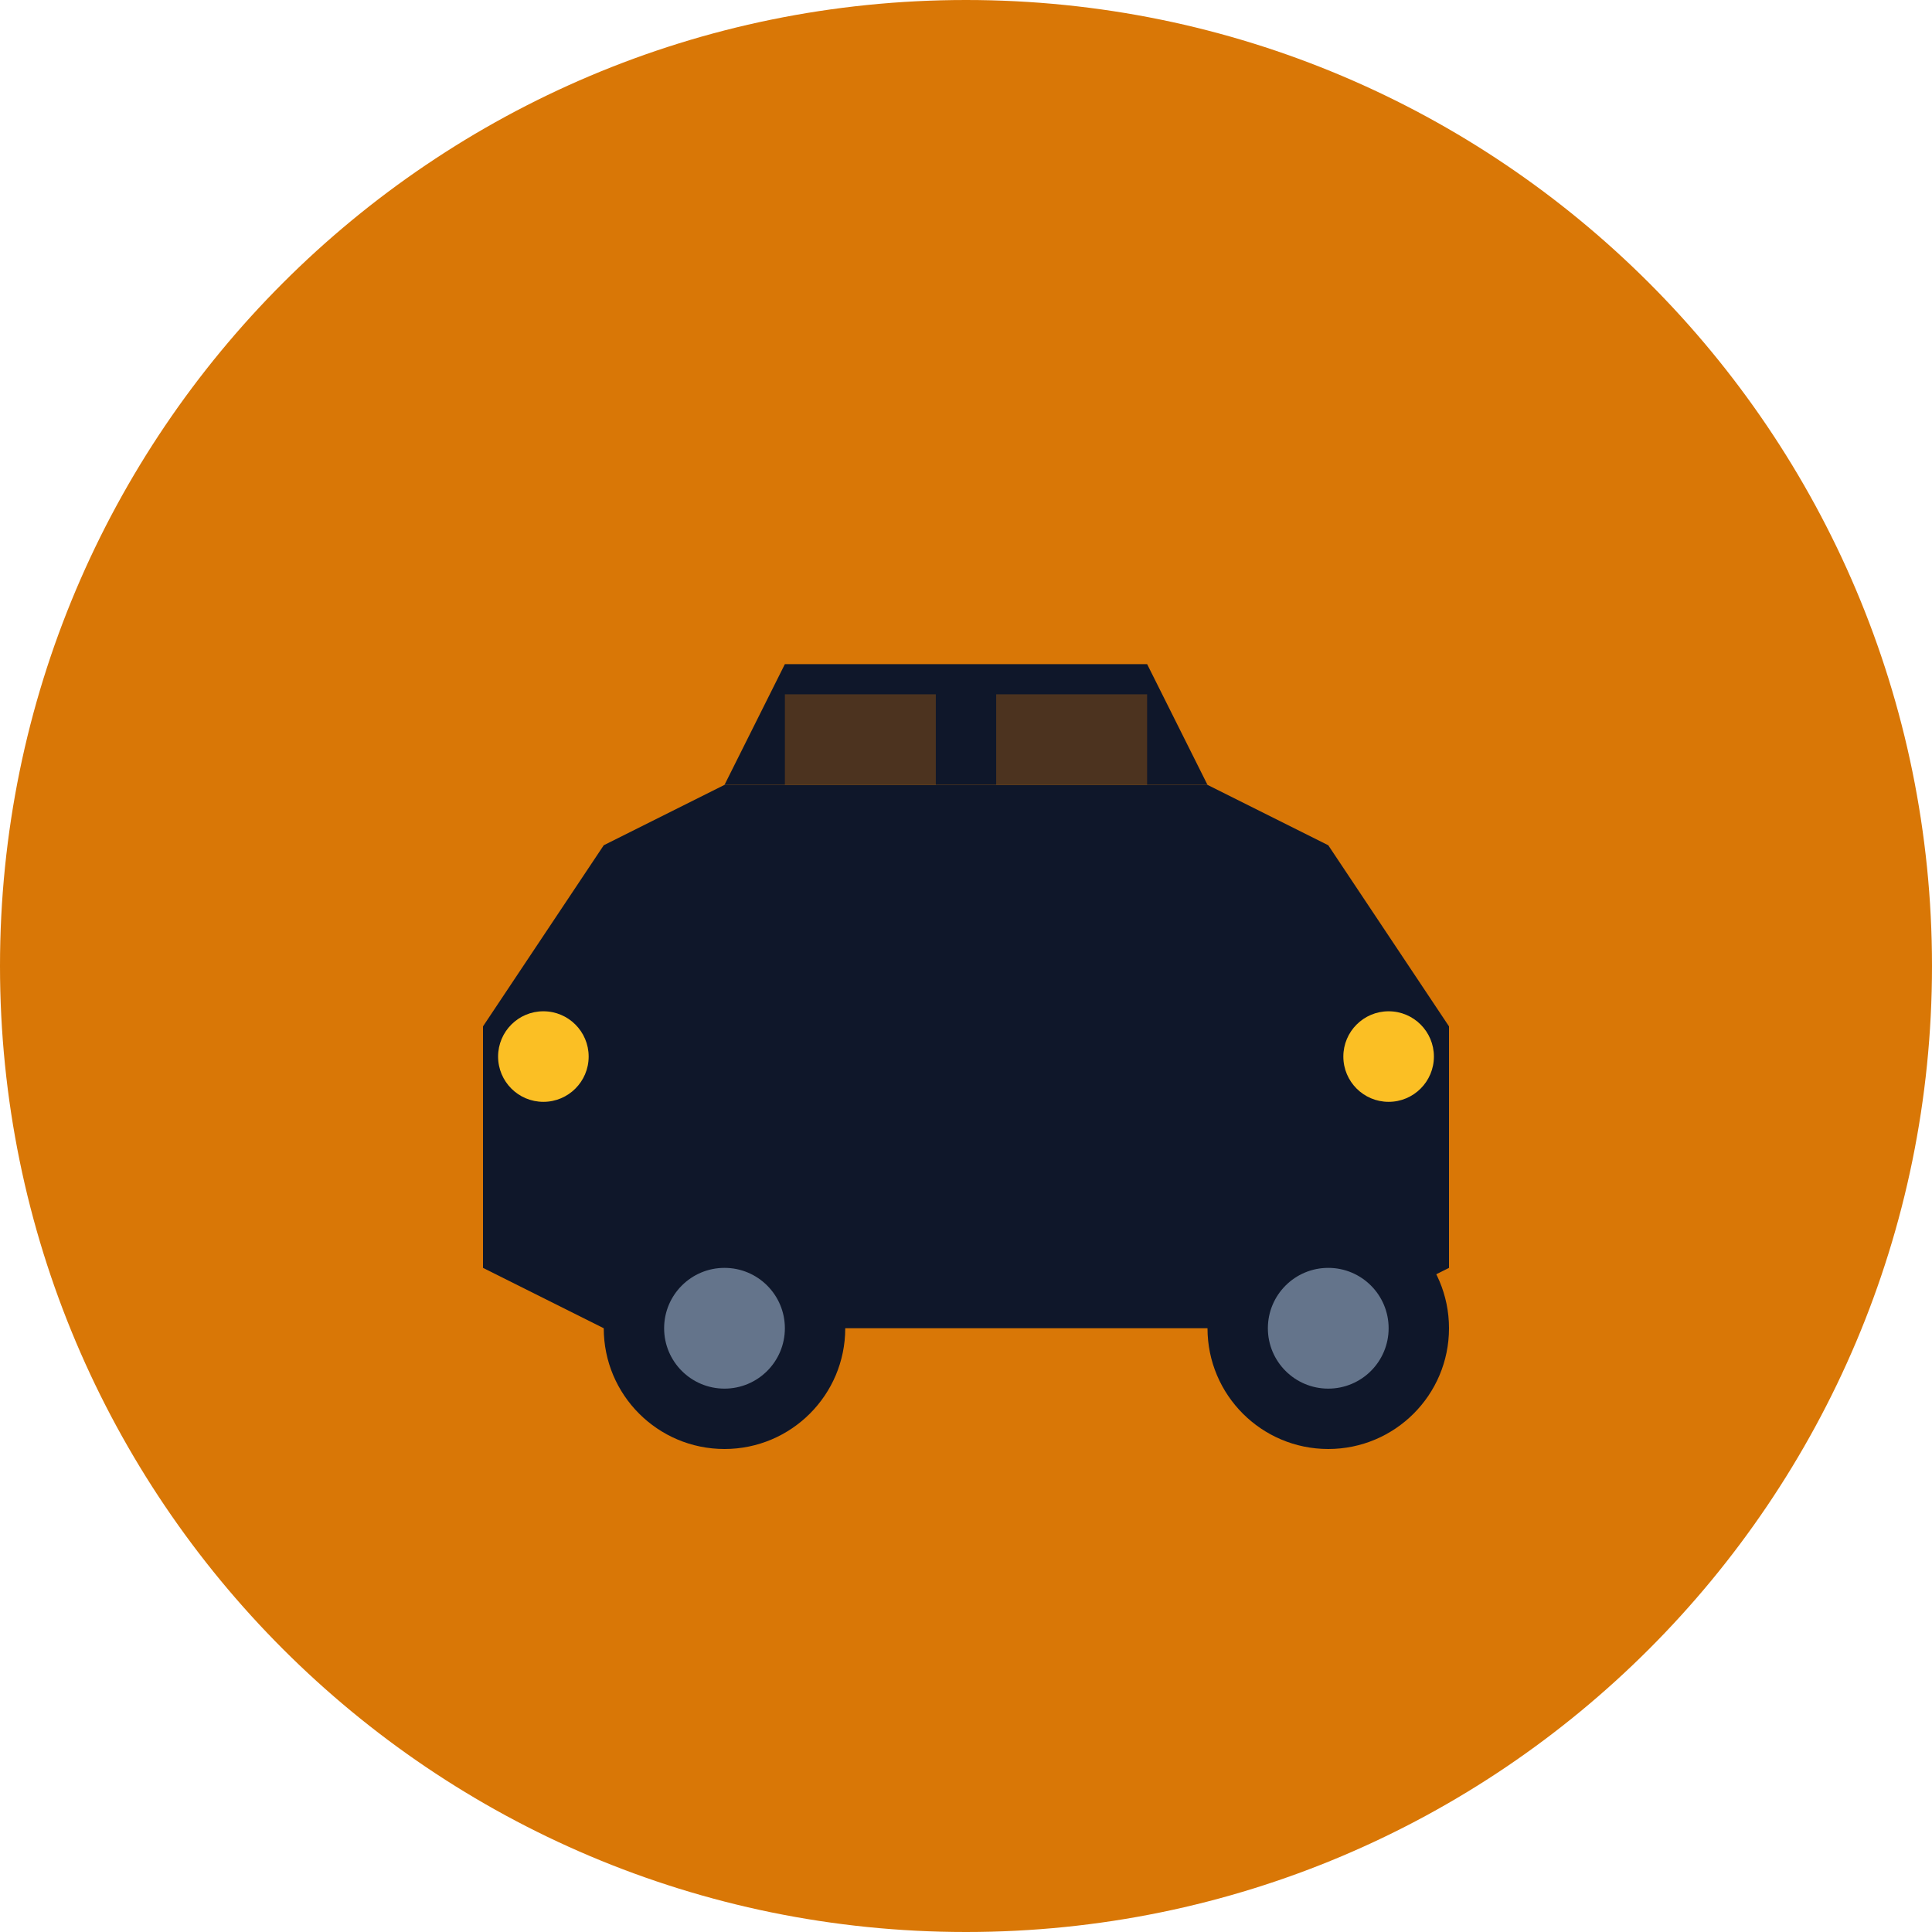
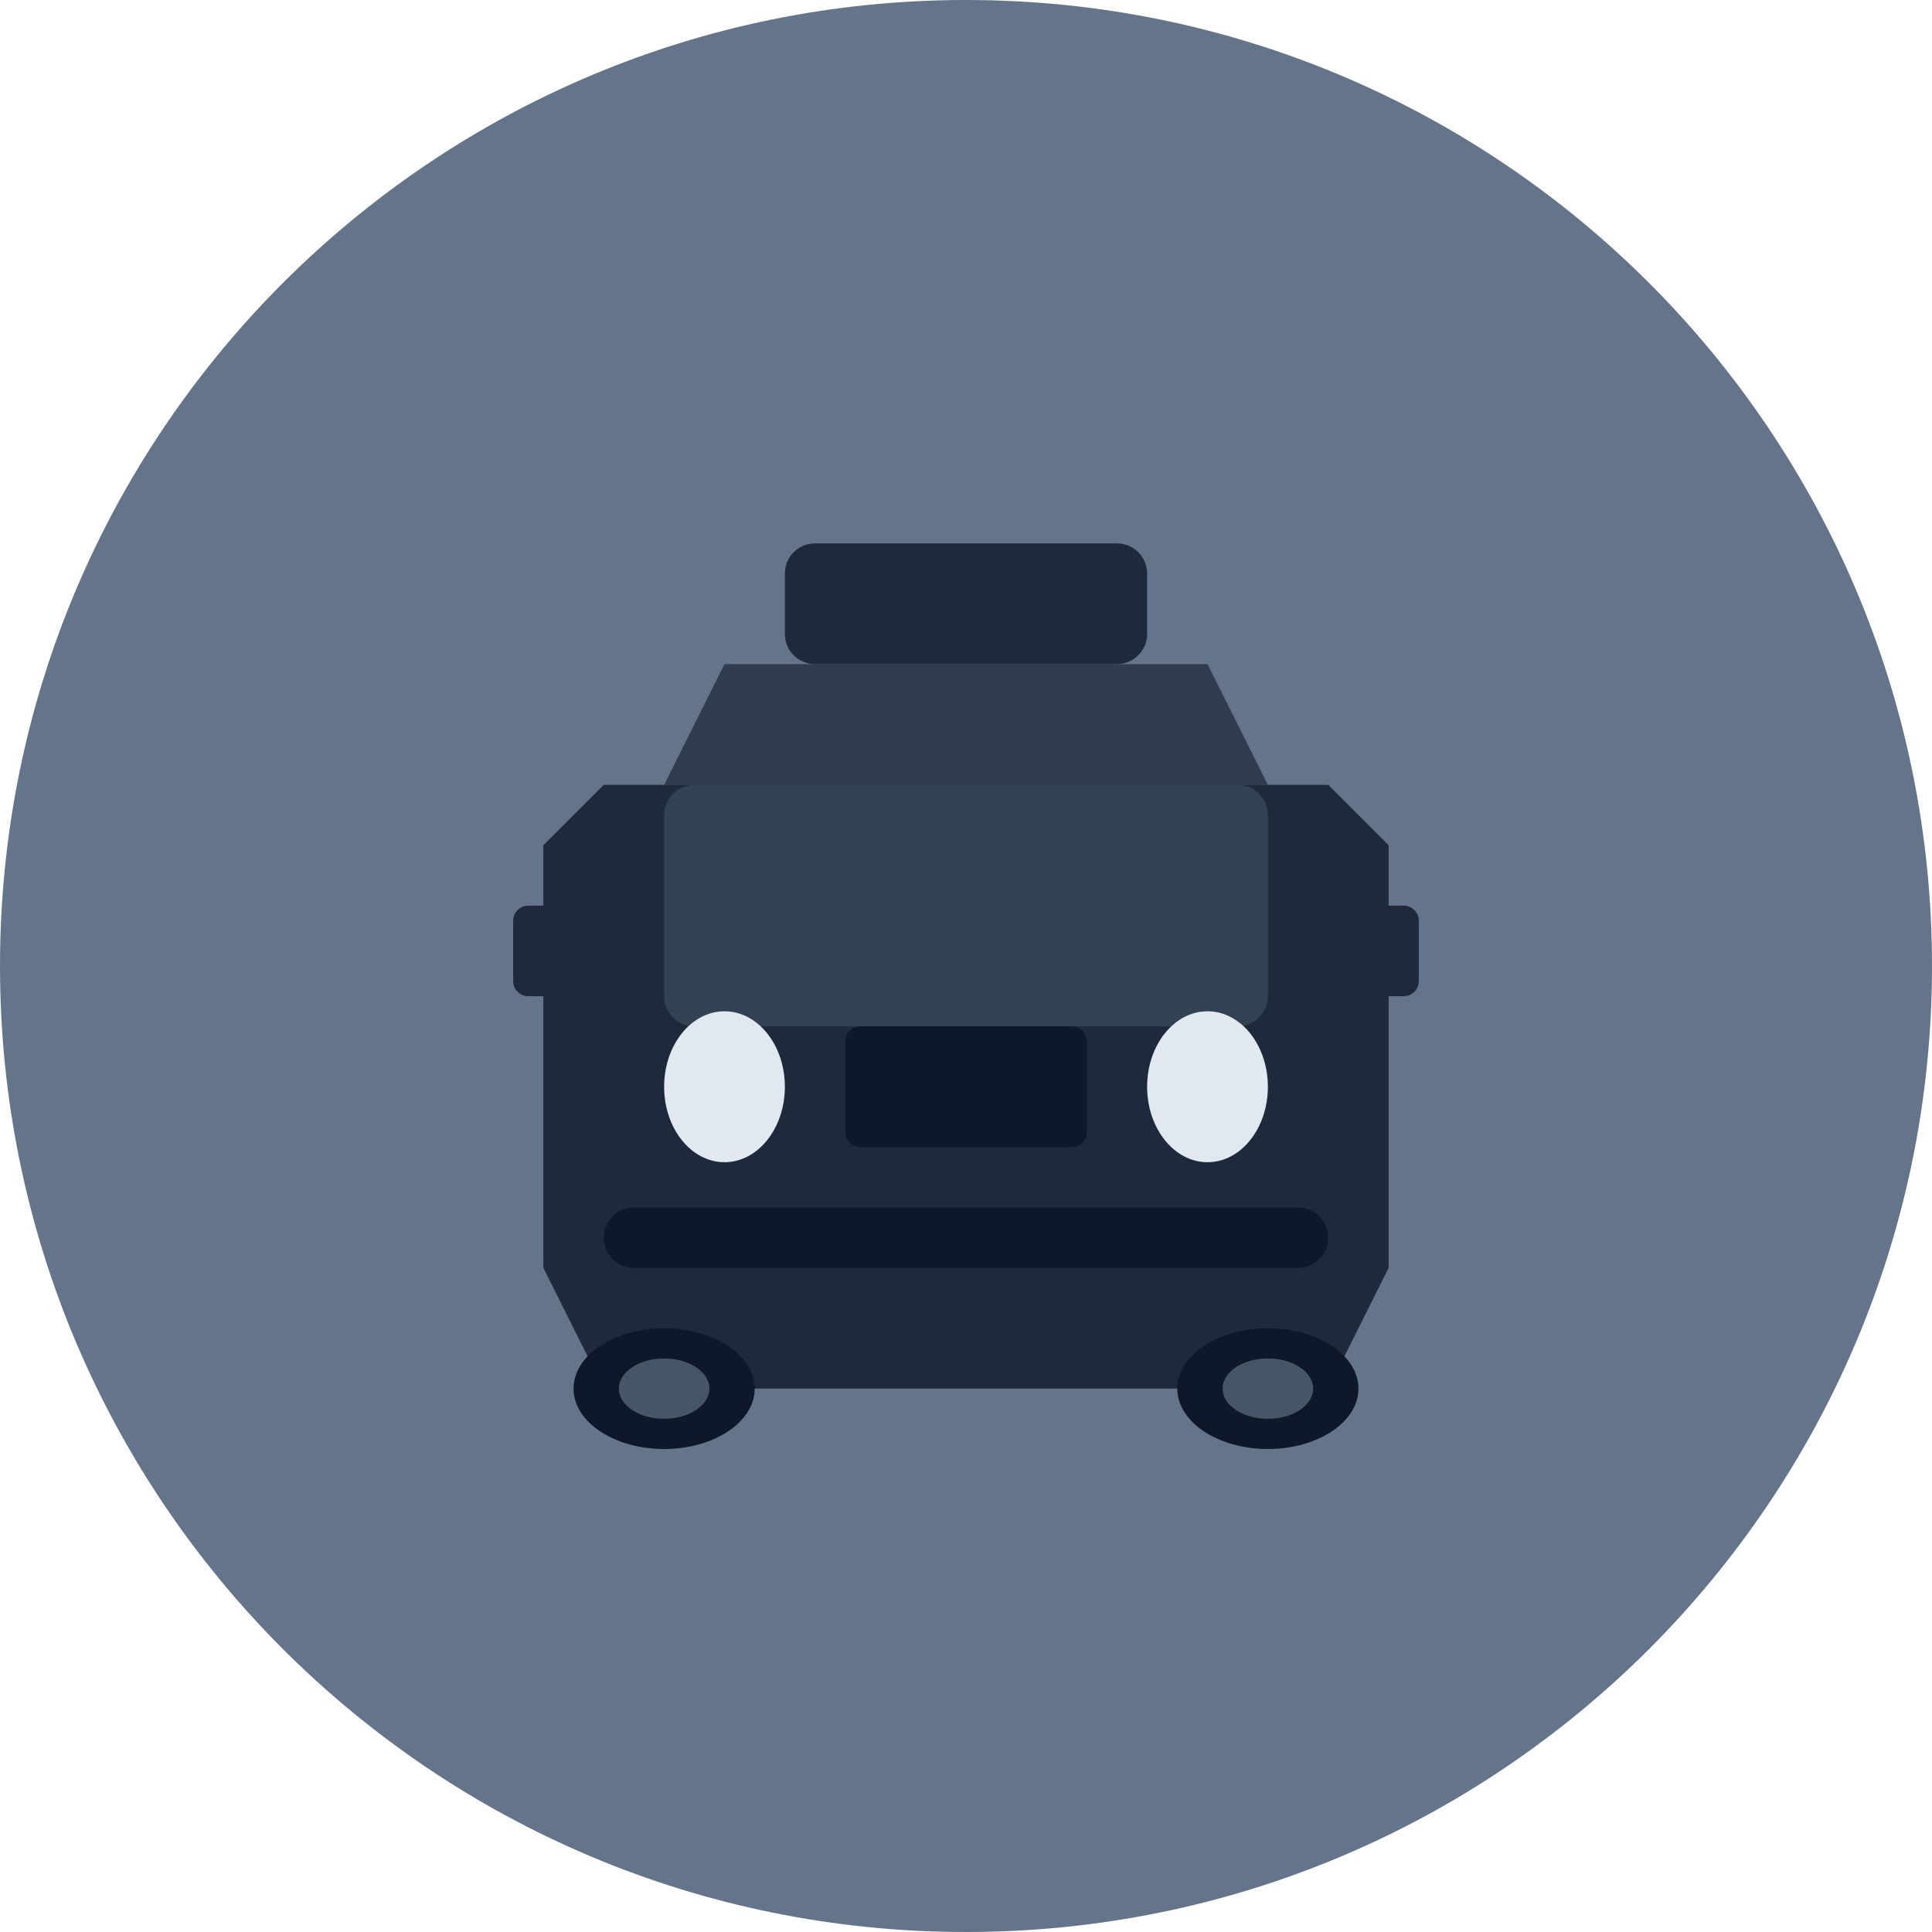
<svg xmlns="http://www.w3.org/2000/svg" viewBox="0 0 64 64" width="64" height="64">
-   <circle cx="32" cy="32" r="32" fill="#d97706" />
-   <g fill="#0f172a">
-     <path d="M 16 34 L 20 28 L 24 26 L 40 26 L 44 28 L 48 34 L 48 42 L 44 44 L 20 44 L 16 42 Z" />
-     <path d="M 24 26 L 26 22 L 38 22 L 40 26 Z" />
-     <rect x="26" y="23" width="5" height="3" fill="#d97706" opacity="0.3" />
-     <rect x="33" y="23" width="5" height="3" fill="#d97706" opacity="0.3" />
+   <circle cx="32" cy="32" r="32" fill="#64748b" />
+   <g>
+     <path d="M 18 28 L 18 42 L 20 46 L 44 46 L 46 42 L 46 28 L 44 26 L 20 26 Z" fill="#1e293b" />
+     <rect x="22" y="26" width="20" height="8" fill="#334155" rx="1" />
+     <path d="M 24 22 L 22 26 L 42 26 L 40 22 Z" fill="#0f172a" opacity="0.6" />
+     <rect x="26" y="18" width="12" height="4" fill="#1e293b" rx="1" />
+     <rect x="28" y="34" width="8" height="4" fill="#0f172a" rx="0.5" />
+     <ellipse cx="24" cy="36" rx="2" ry="2.5" fill="#e2e8f0" />
+     <ellipse cx="40" cy="36" rx="2" ry="2.5" fill="#e2e8f0" />
+     <rect x="20" y="40" width="24" height="2" fill="#0f172a" rx="1" />
+     <g>
+       <ellipse cx="22" cy="46" rx="3" ry="2" fill="#0f172a" />
+       <ellipse cx="22" cy="46" rx="1.5" ry="1" fill="#475569" />
+       <ellipse cx="42" cy="46" rx="3" ry="2" fill="#0f172a" />
+       <ellipse cx="42" cy="46" rx="1.5" ry="1" fill="#475569" />
+     </g>
+     <rect x="17" y="30" width="2" height="3" fill="#1e293b" rx="0.5" />
+     <rect x="45" y="30" width="2" height="3" fill="#1e293b" rx="0.5" />
  </g>
-   <circle cx="24" cy="44" r="4" fill="#0f172a" />
-   <circle cx="24" cy="44" r="2" fill="#64748b" />
-   <circle cx="44" cy="44" r="4" fill="#0f172a" />
-   <circle cx="44" cy="44" r="2" fill="#64748b" />
-   <circle cx="18" cy="35" r="1.5" fill="#fbbf24" />
-   <circle cx="46" cy="35" r="1.5" fill="#fbbf24" />
</svg>
